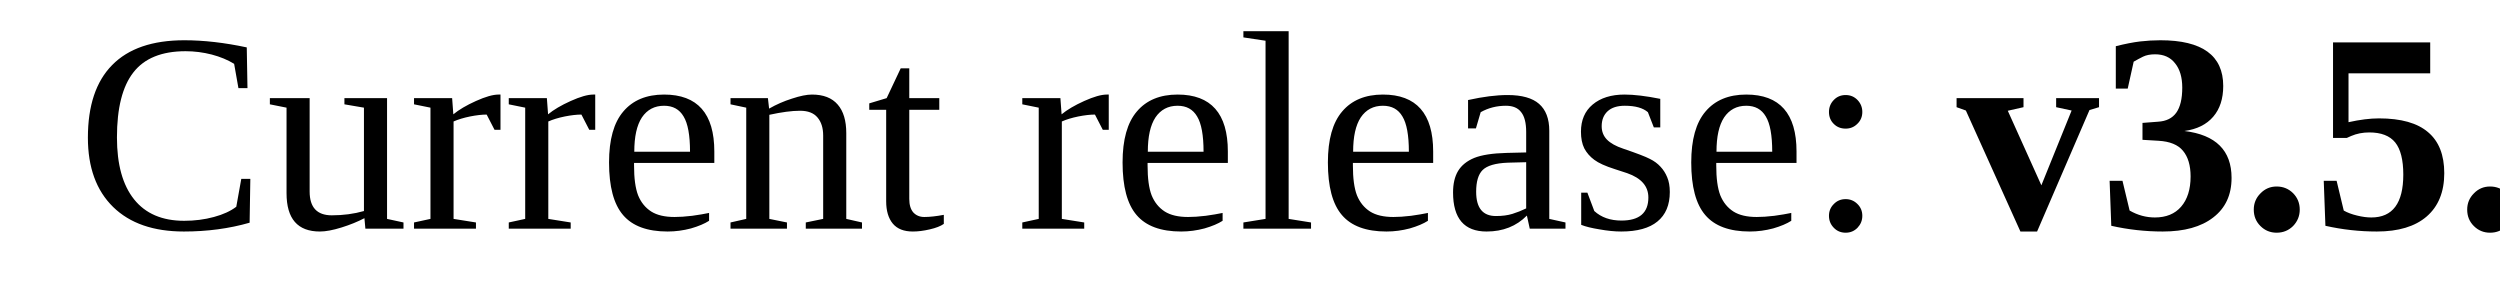
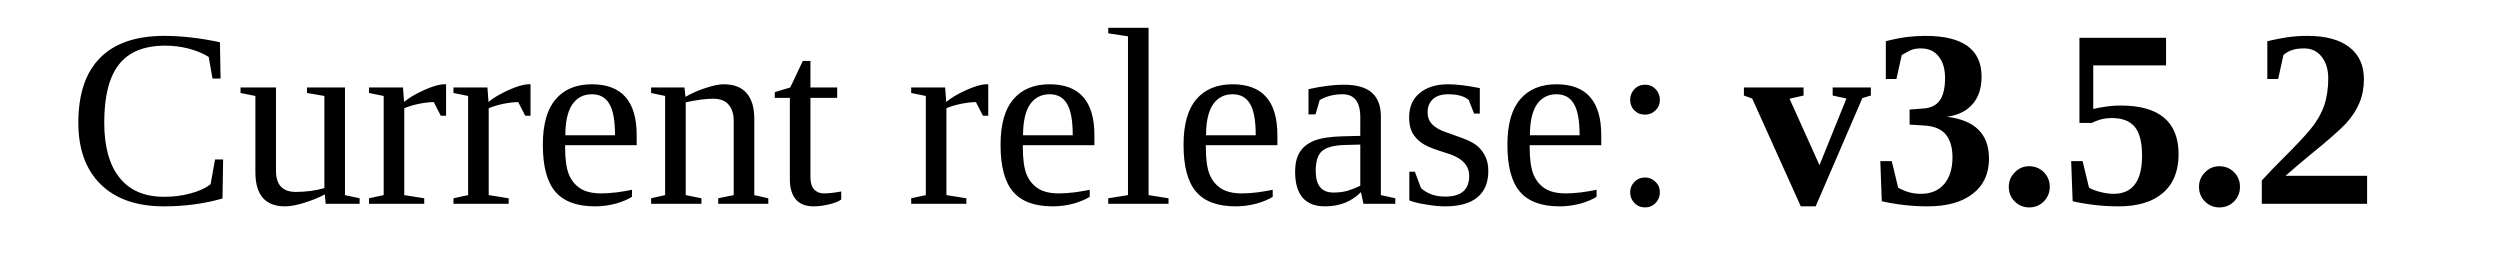
- <svg xmlns="http://www.w3.org/2000/svg" width="164" height="20">
+ <svg xmlns="http://www.w3.org/2000/svg" width="184" height="20">
  <a href="/xxxserxxx/gotop/releases/tag/v3.5.2">
    <text font-size="14pt" fill="#000000" x="5" y="15">
        Current release: <tspan font-weight="bold">v3.5.2</tspan>
    </text>
  </a>
</svg>
